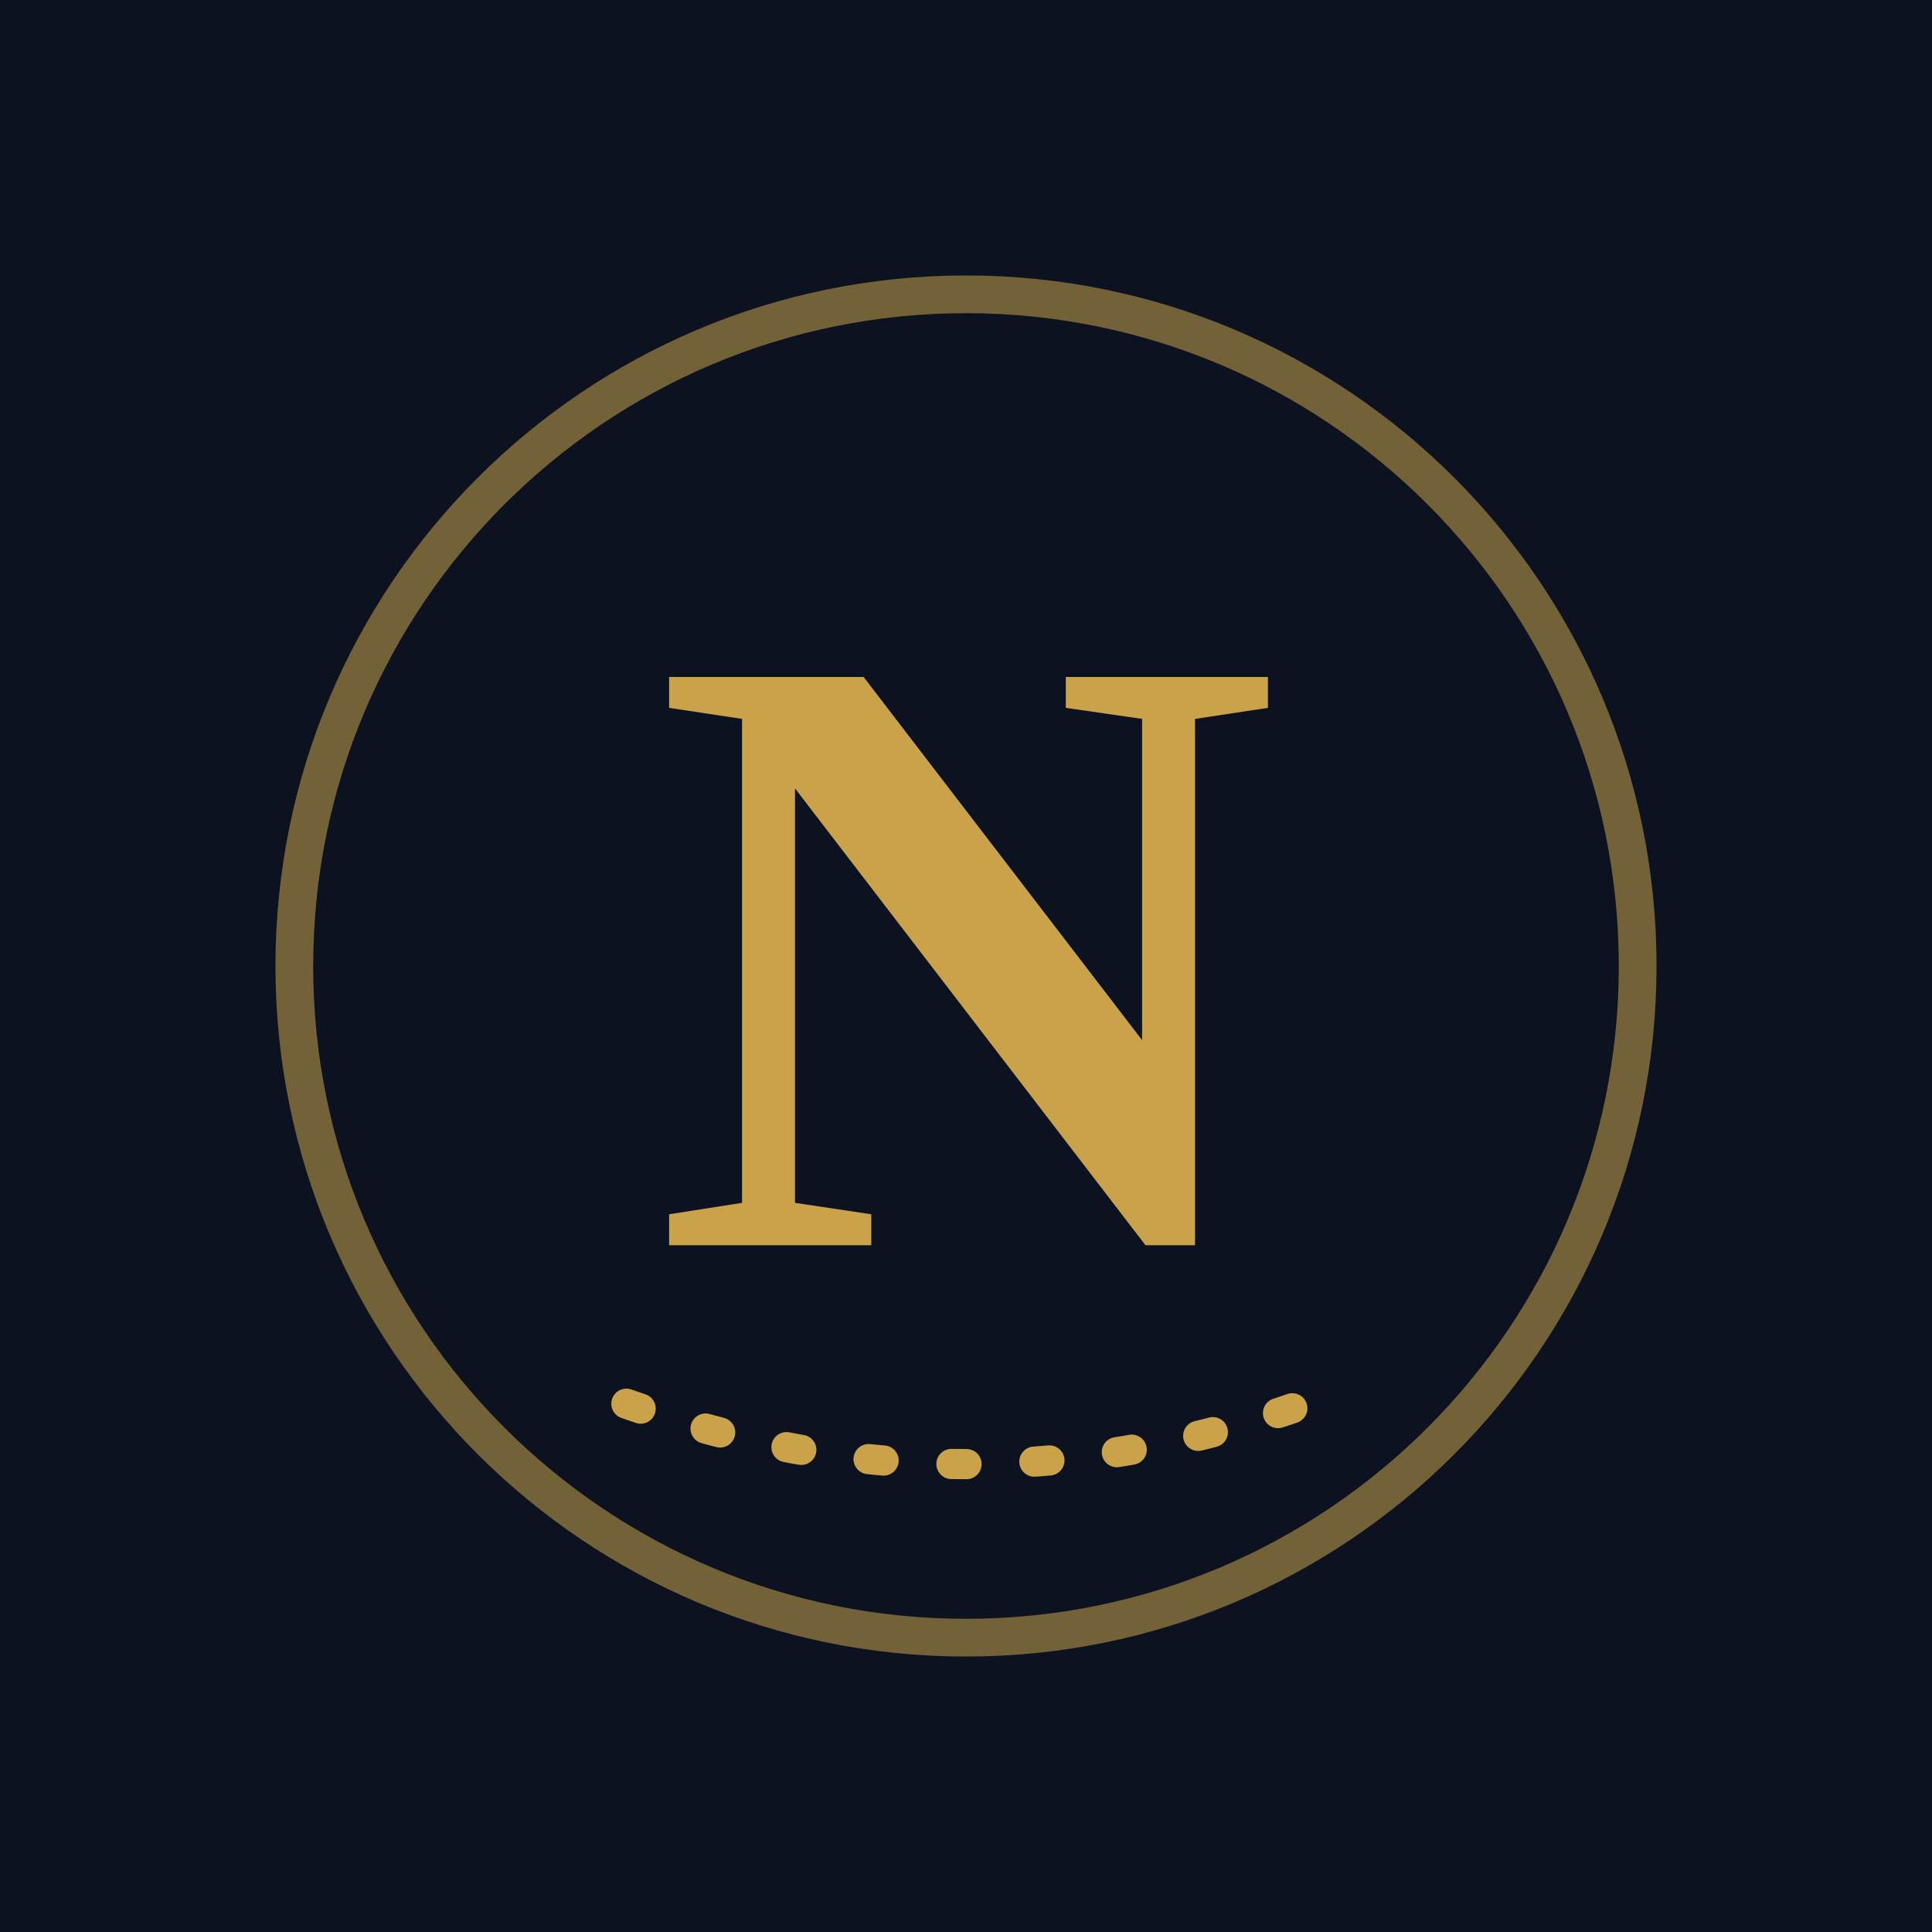
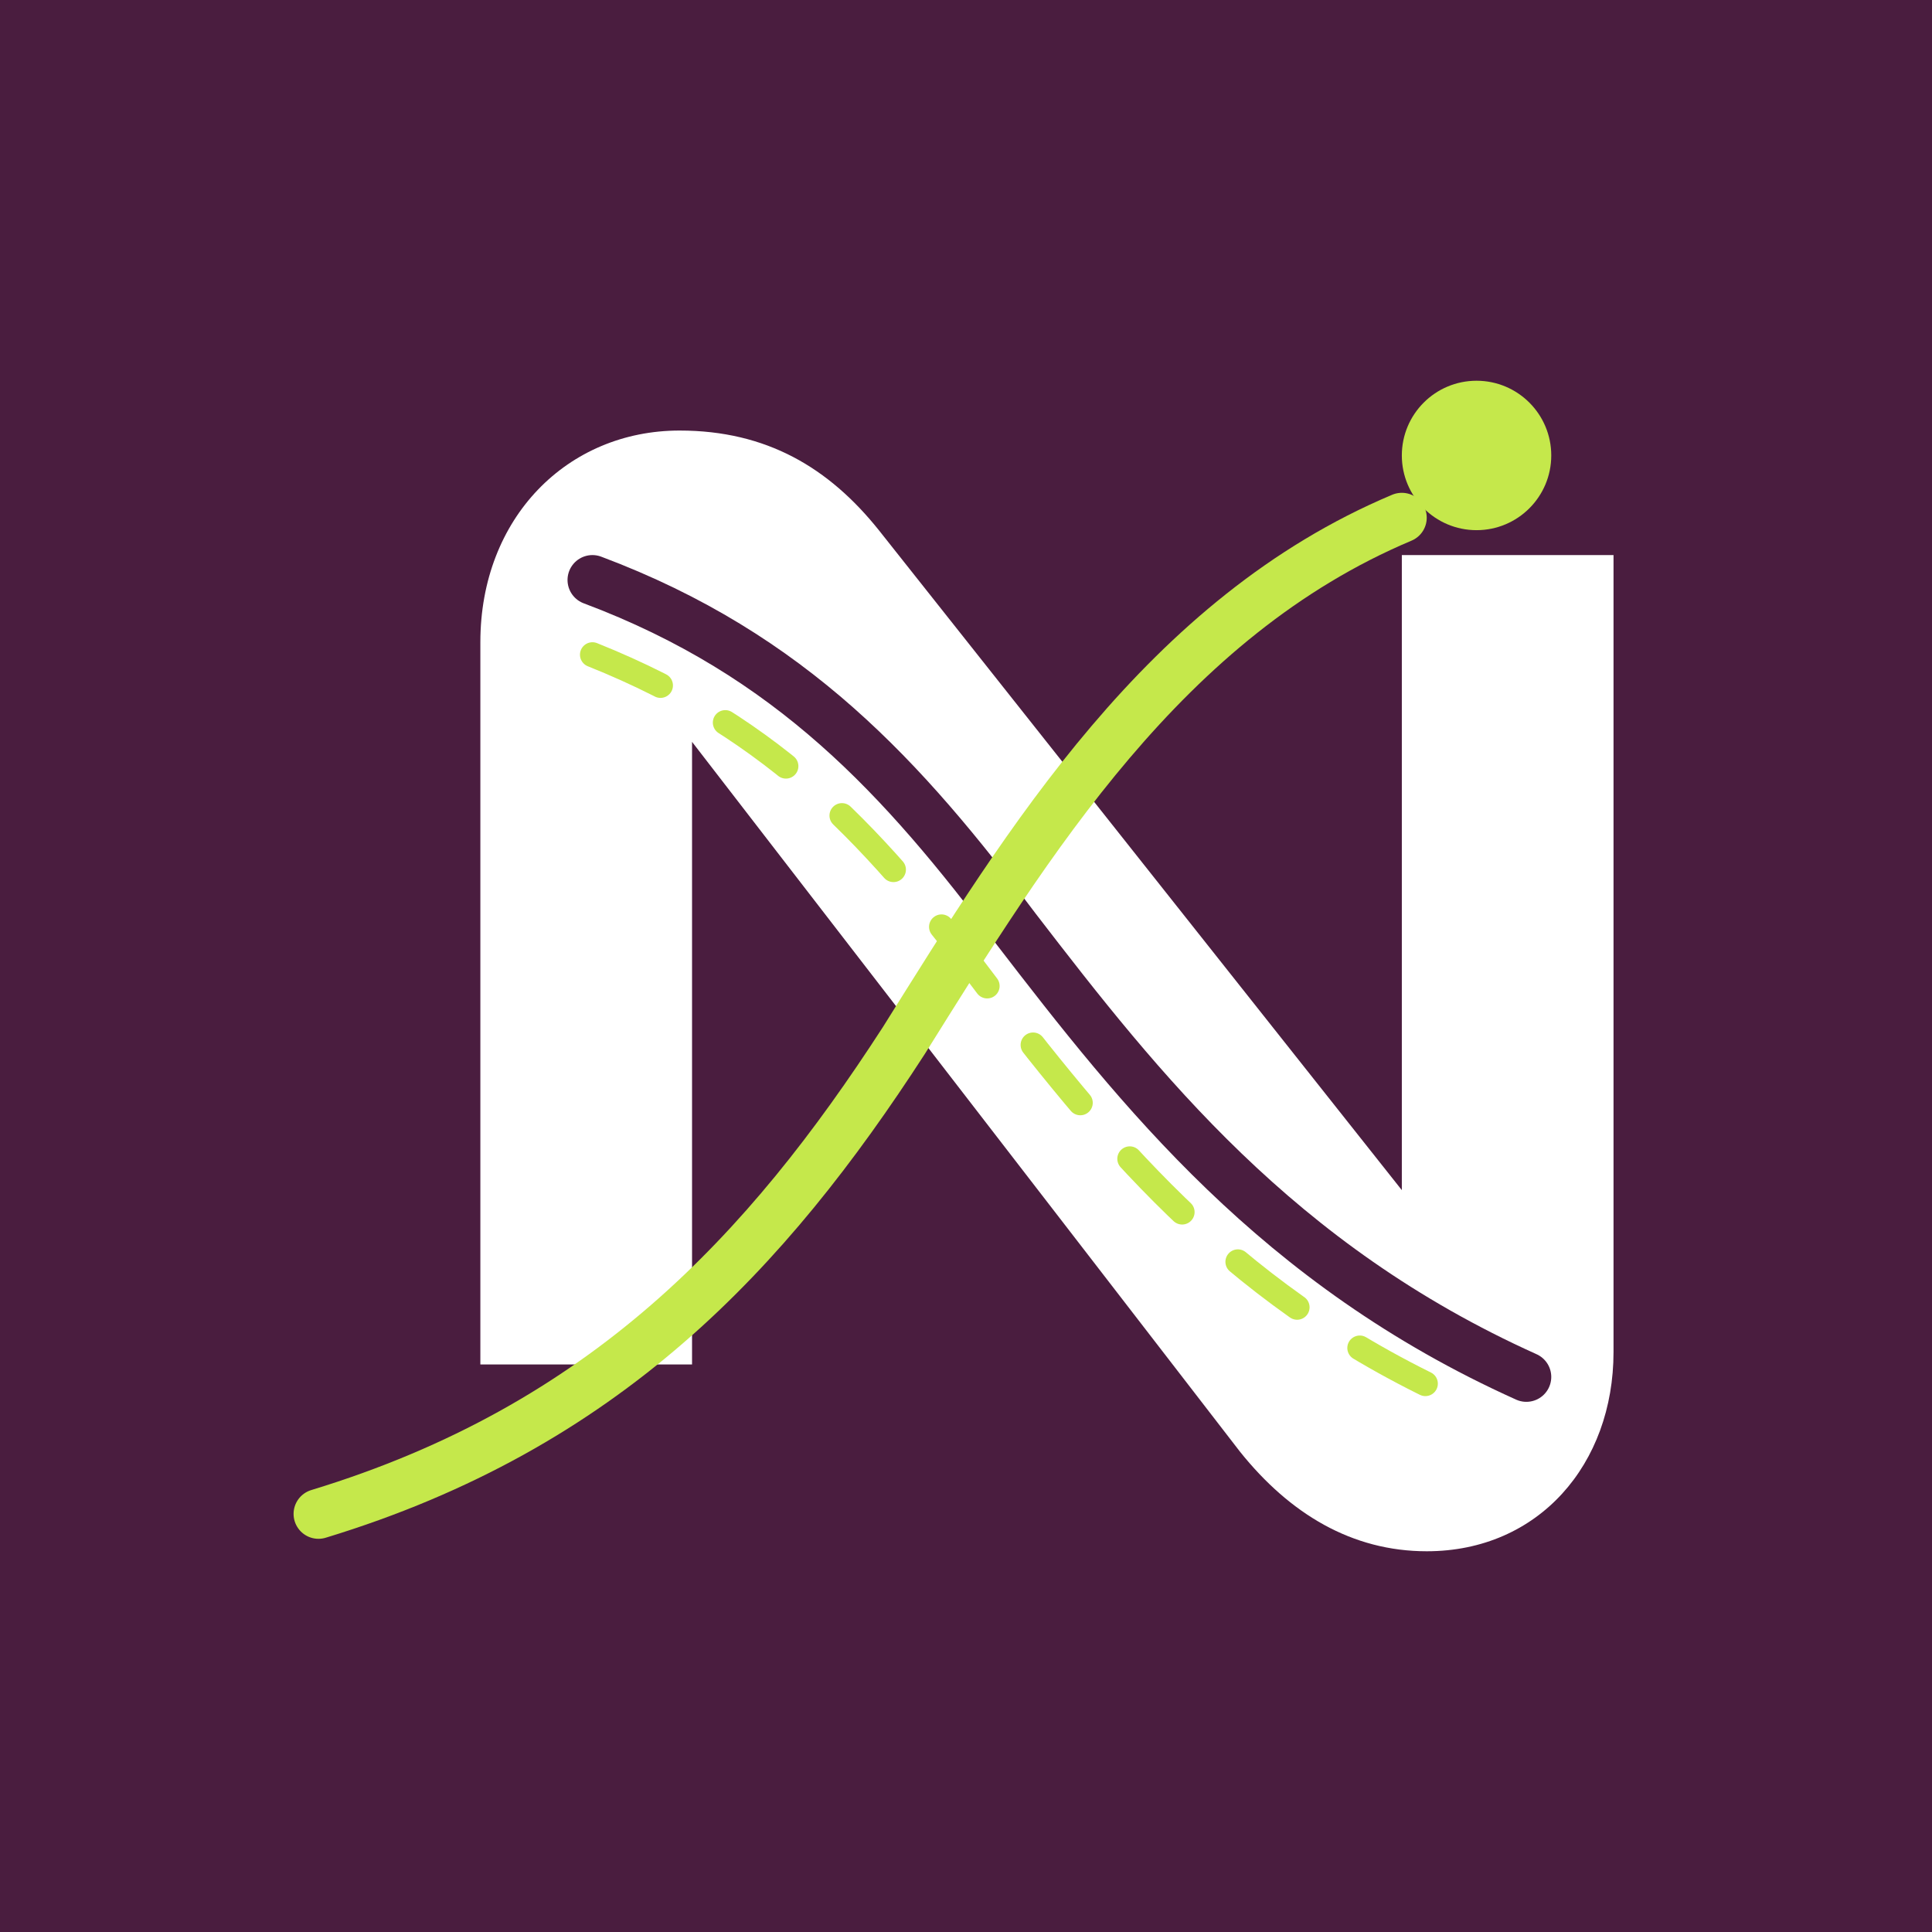
<svg xmlns="http://www.w3.org/2000/svg" viewBox="0 0 512 512">
-   <rect width="512" height="512" fill="#0c1220" />
-   <circle cx="256" cy="256" r="178" fill="none" stroke="#c9a24a" stroke-width="10" opacity=".55" />
-   <text x="256" y="330" text-anchor="middle" font-family="Georgia, 'Times New Roman', serif" font-size="230" font-weight="700" fill="#c9a24a">N</text>
-   <path d="M166 372 Q256 404 346 372" fill="none" stroke="#c9a24a" stroke-width="8" stroke-linecap="round" stroke-dasharray="4 18" />
+   <rect width="512" height="512" fill="#4A1D3F" />
+   <g transform="translate(44.8 44.8) scale(3.300)">
+     <path d="M25 96V38c0-10 7-17 16-17 7 0 12 3 16 8l42 53V31h17v64c0 9-6 16-15 16-6 0-11-3-15-8L42 46v50z" fill="#FFFFFF" />
+     <path d="M34 33c16 6 25 16 34 28 10 13 21 27 41 36" fill="none" stroke="#4A1D3F" stroke-width="4" stroke-linecap="round" />
+     <path d="M34 39c15 6 23 15 32 27 10 13 20 25 38 33" fill="none" stroke="#C5E84B" stroke-width="2" stroke-linecap="round" stroke-dasharray="6 6" />
+     <path d="M12 108c23-7 36-21 47-38 10-16 21-34 40-42" fill="none" stroke="#C5E84B" stroke-width="4" stroke-linecap="round" />
+     <circle cx="105" cy="23" r="6" fill="#C5E84B" />
+   </g>
</svg>
